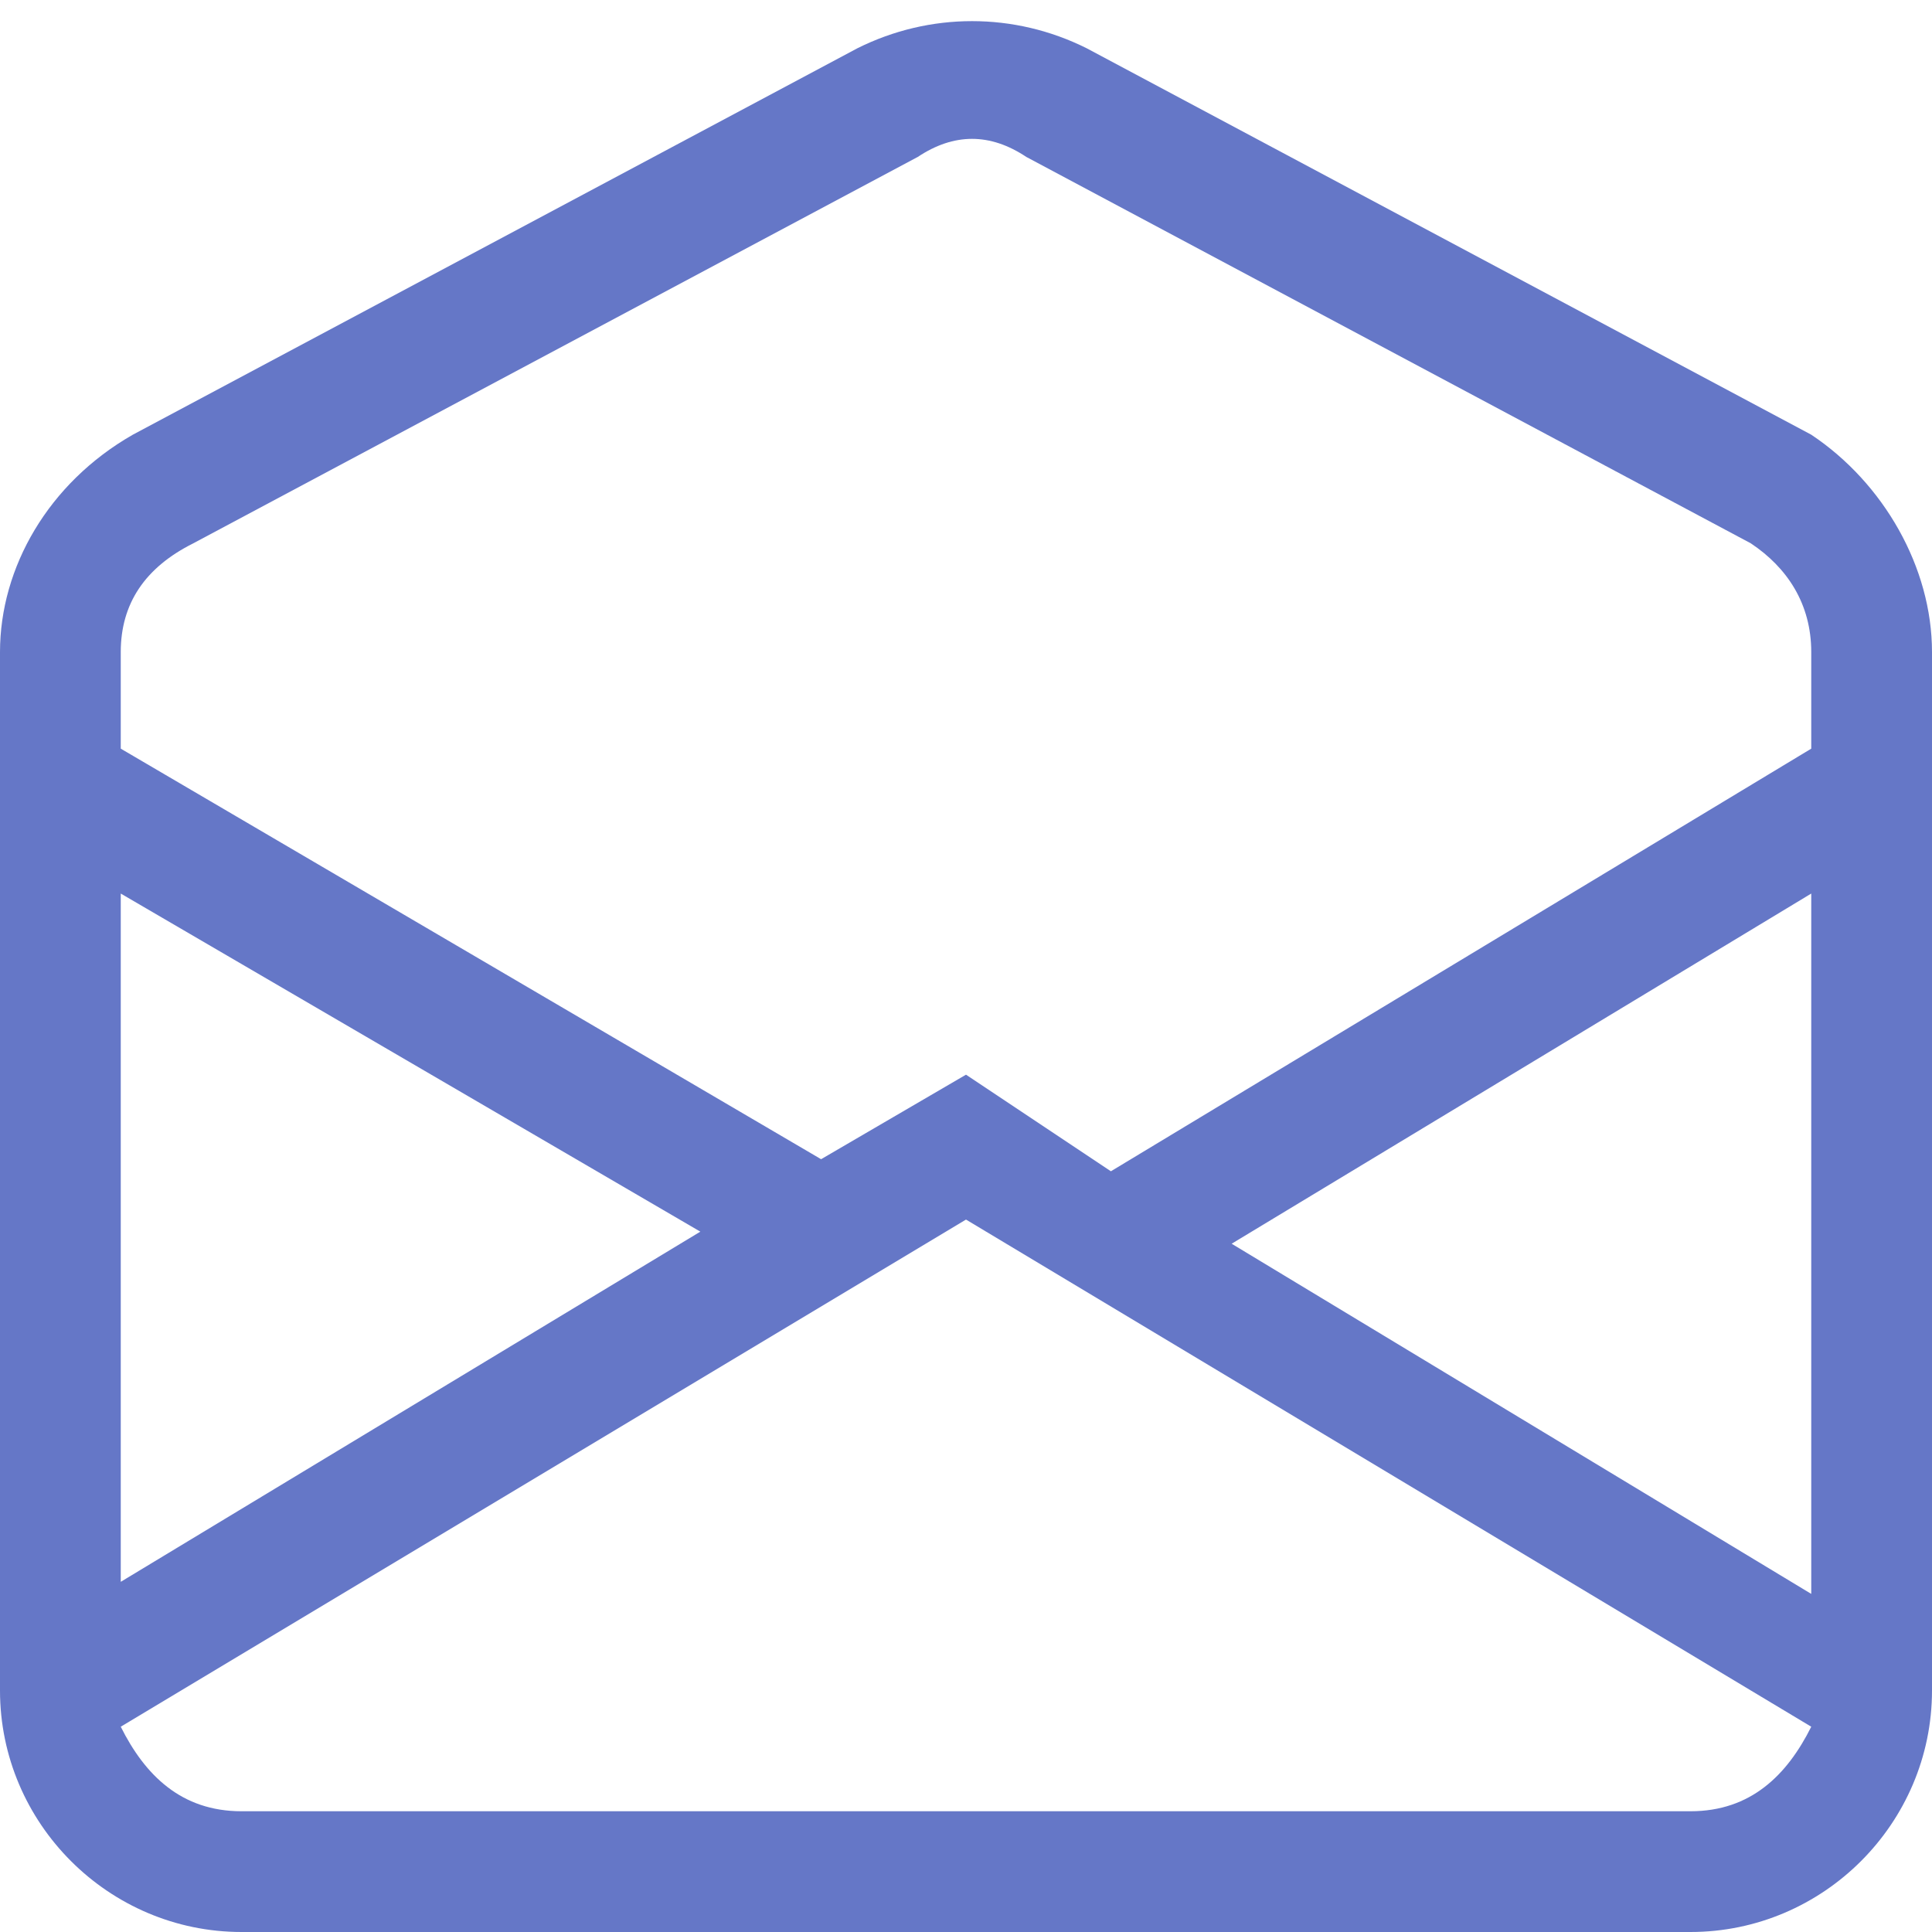
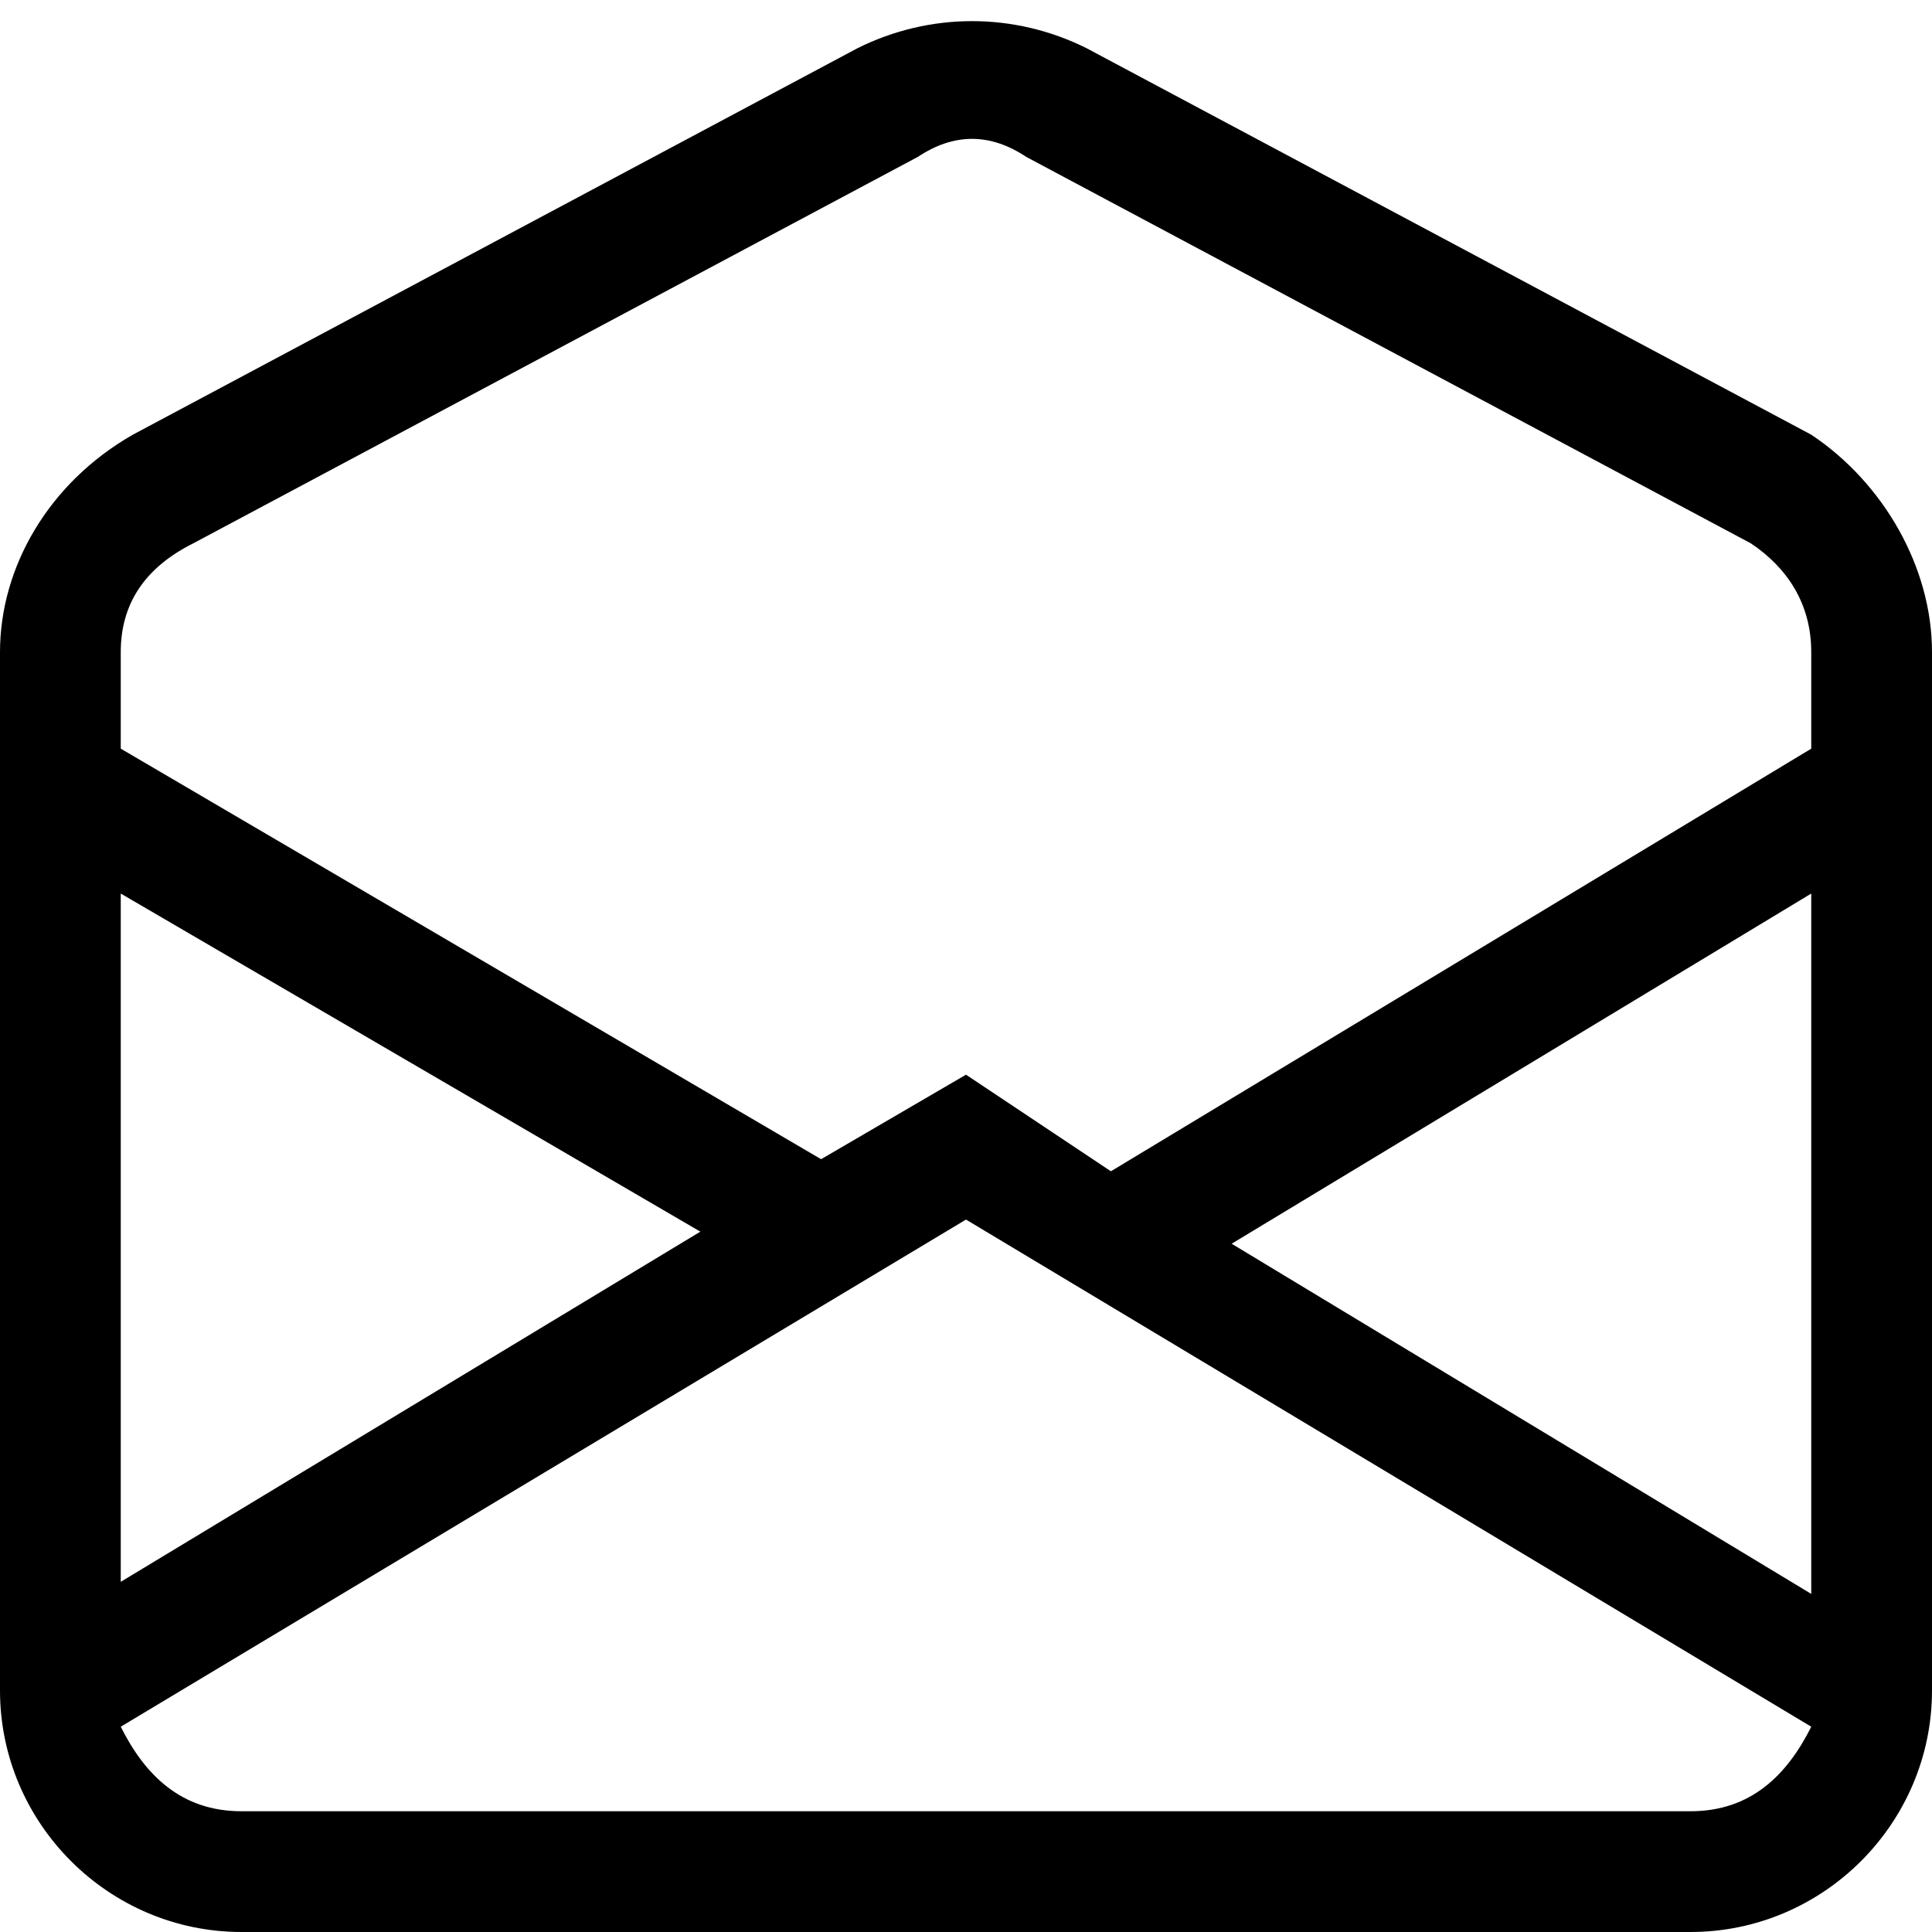
- <svg xmlns="http://www.w3.org/2000/svg" version="1.1" id="Capa_1" x="0px" y="0px" viewBox="0 0 16 16" style="enable-background:new 0 0 16 16;" xml:space="preserve">
-   <style type="text/css">
- 	.st0{fill:#6577C7;}
- </style>
-   <path class="st0" d="M8.5,1.3c-0.3-0.2-0.6-0.2-0.9,0l-6,3.2C1.2,4.7,1,5,1,5.4v0.8l5.8,3.4L8,8.9l1.2,0.8L15,6.2V5.4  c0-0.4-0.2-0.7-0.5-0.9L8.5,1.3z M15,7.4l-4.8,2.9l4.8,2.9V7.4z M15,14.3l-7-4.2l-7,4.2C1.2,14.7,1.5,15,2,15h12  C14.5,15,14.8,14.7,15,14.3L15,14.3z M1,13.1l4.8-2.9L1,7.4V13.1L1,13.1z M7.1,0.4c0.6-0.3,1.3-0.3,1.9,0l6,3.2  C15.6,4,16,4.7,16,5.4V14c0,1.1-0.9,2-2,2H2c-1.1,0-2-0.9-2-2V5.4C0,4.7,0.4,4,1.1,3.6L7.1,0.4z" />
+ <svg xmlns="http://www.w3.org/2000/svg" viewBox="0 0 16 16" aria-hidden="true">
+   <path d="M8.5,1.3c-0.3-0.2-0.6-0.2-0.9,0l-6,3.2C1.2,4.7,1,5,1,5.4v0.8l5.8,3.4L8,8.9l1.2,0.8L15,6.2V5.4  c0-0.4-0.2-0.7-0.5-0.9L8.5,1.3z M15,7.4l-4.8,2.9l4.8,2.9V7.4z M15,14.3l-7-4.2l-7,4.2C1.2,14.7,1.5,15,2,15h12  C14.5,15,14.8,14.7,15,14.3L15,14.3z M1,13.1l4.8-2.9L1,7.4V13.1L1,13.1z M7.1,0.4c0.6-0.3,1.3-0.3,1.9,0l6,3.2  C15.6,4,16,4.7,16,5.4V14c0,1.1-0.9,2-2,2H2c-1.1,0-2-0.9-2-2V5.4C0,4.7,0.4,4,1.1,3.6L7.1,0.4z" />
</svg>
